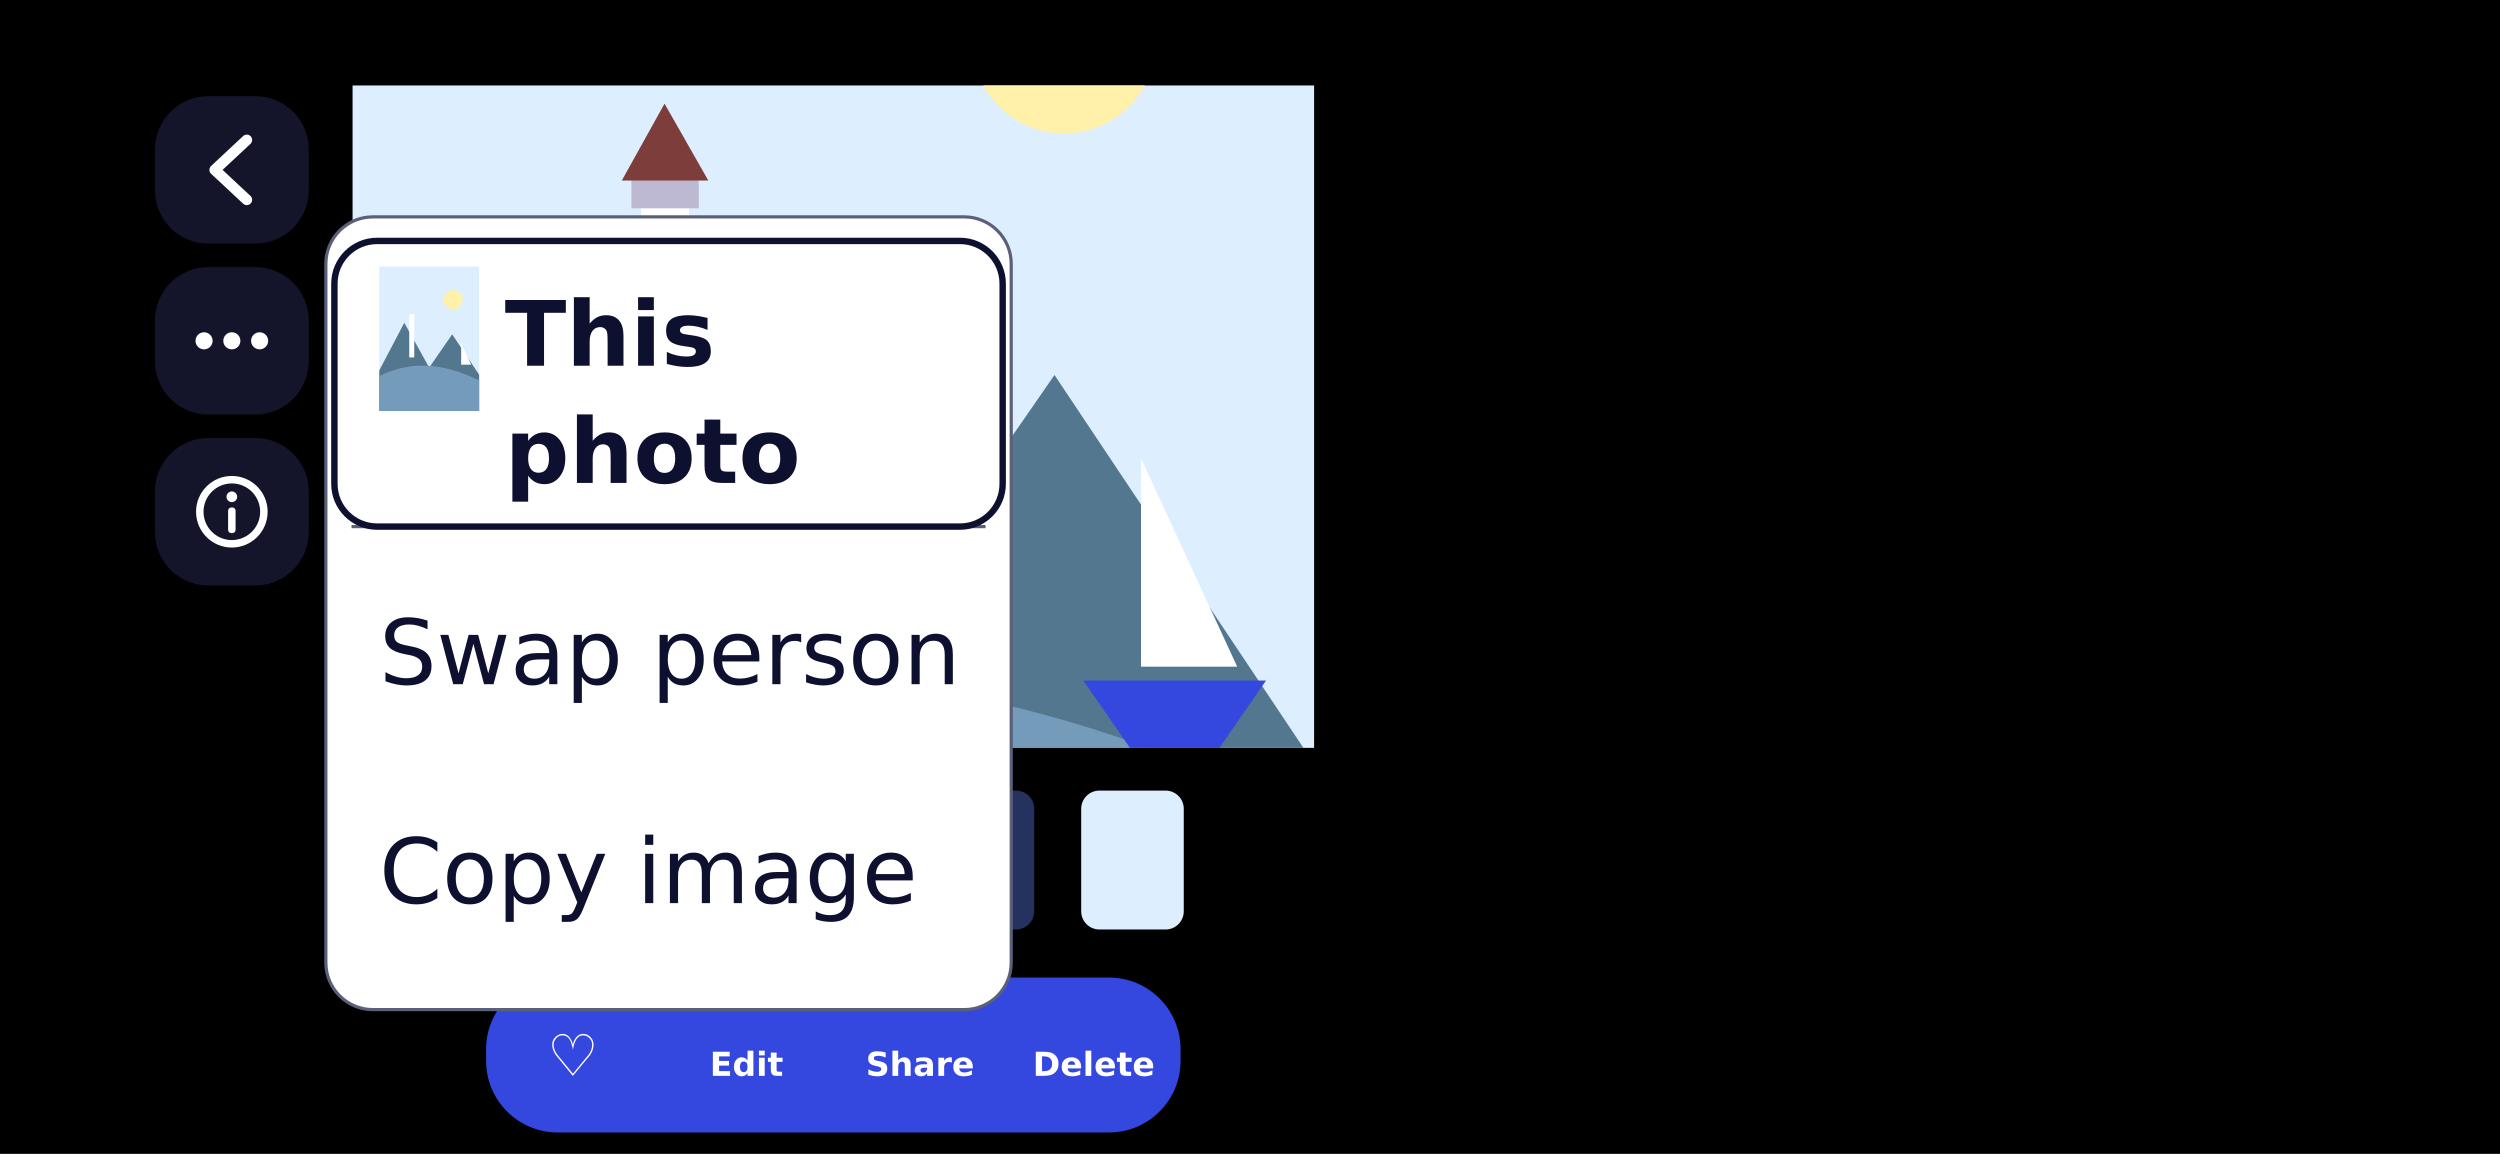
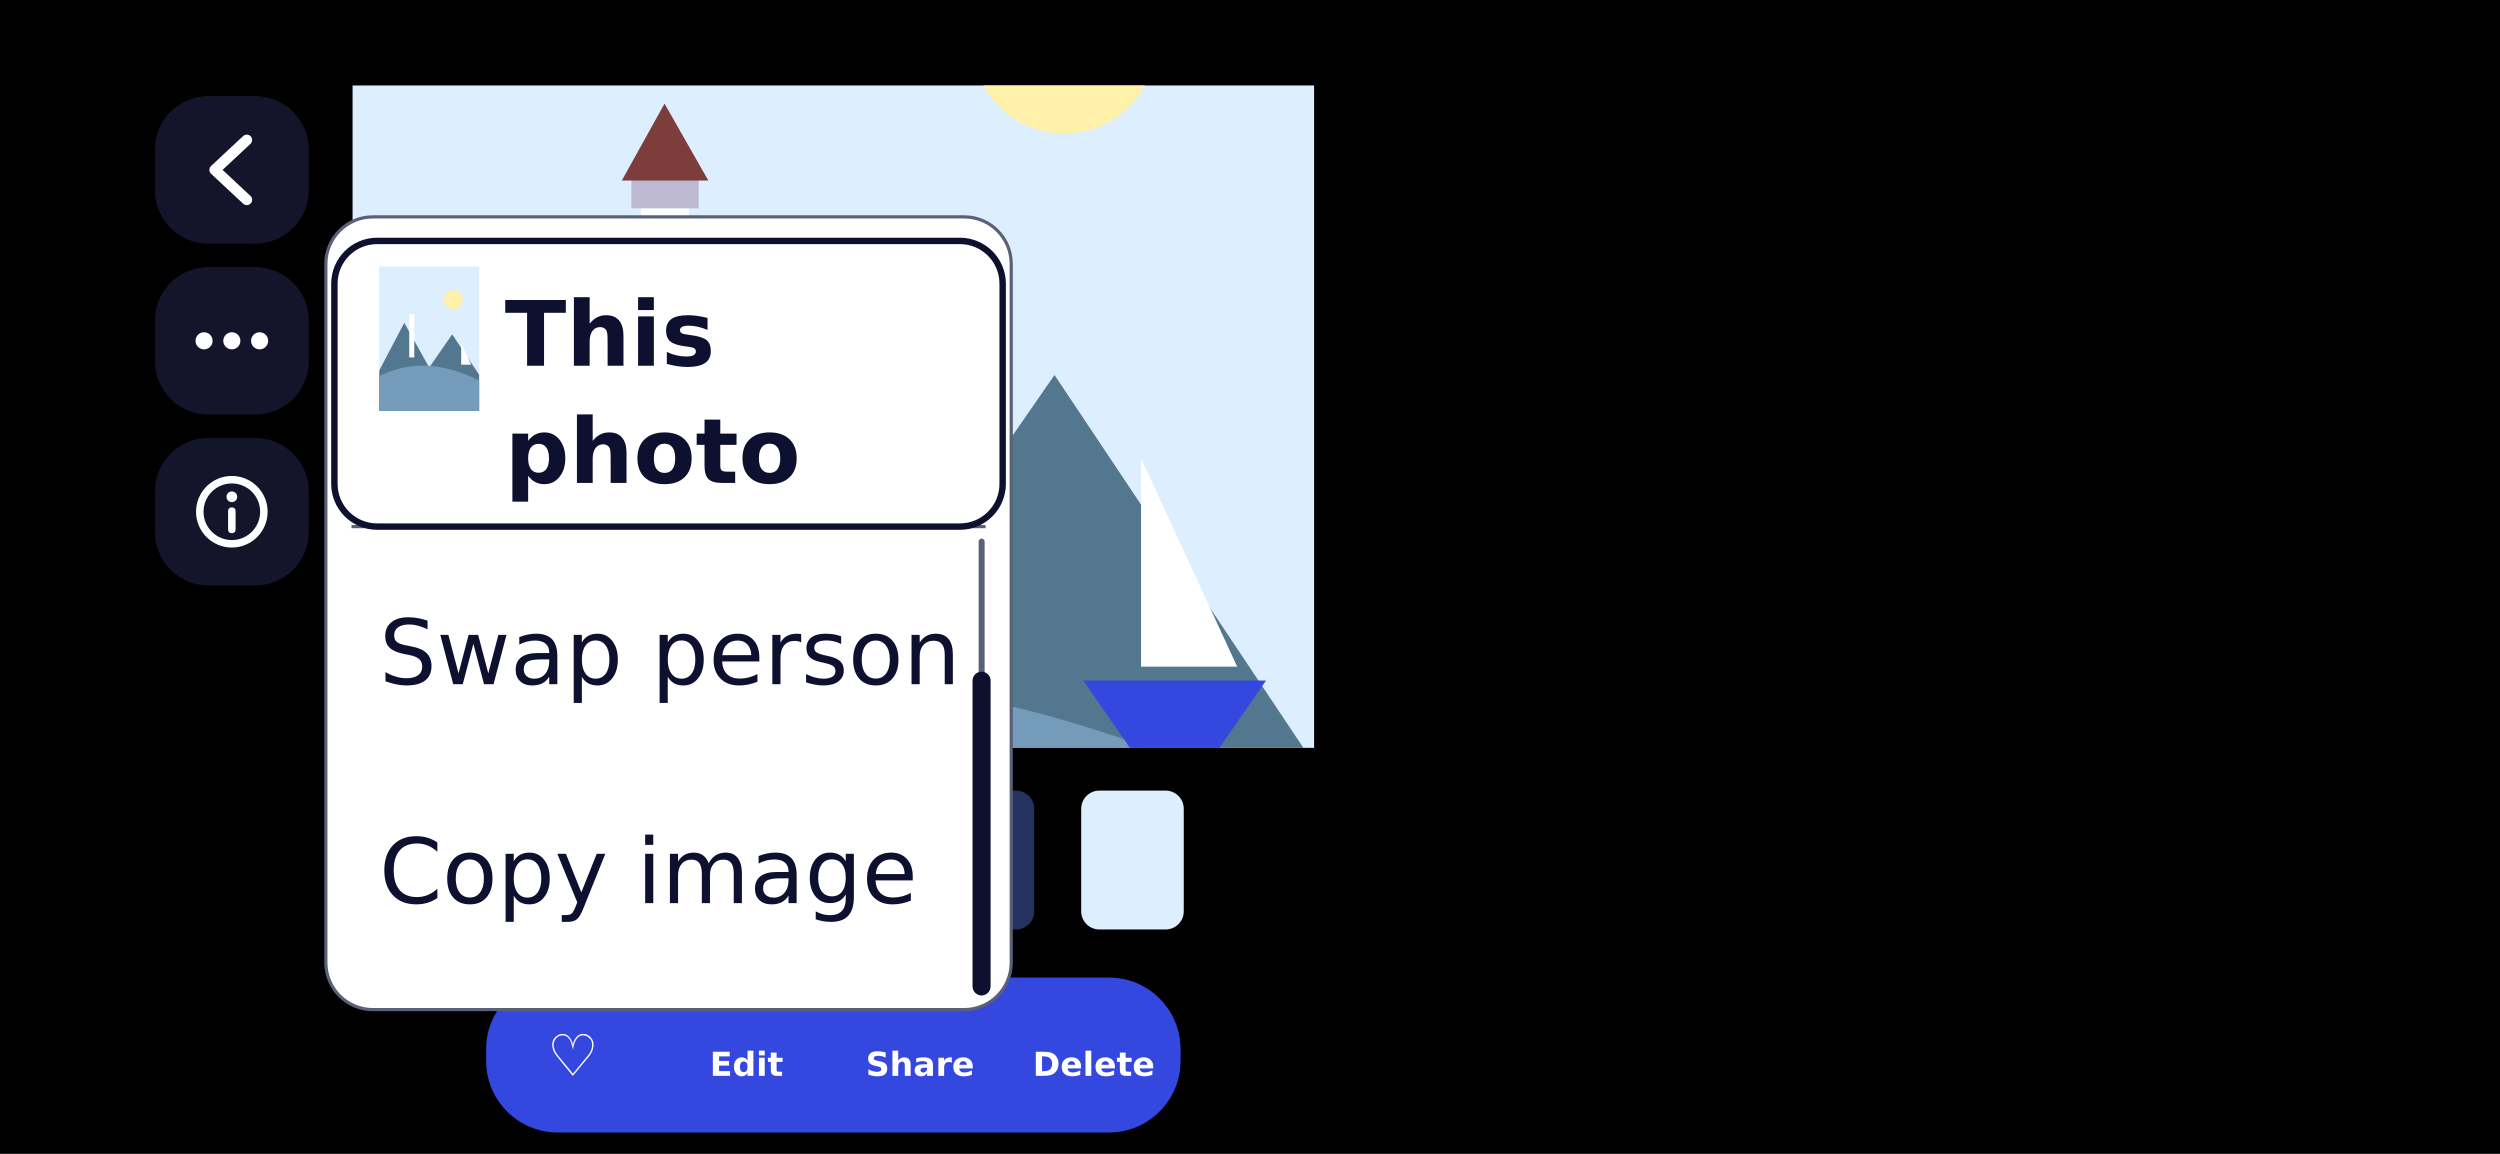
<svg xmlns="http://www.w3.org/2000/svg" width="2340" height="1080" viewBox="0 0 2340 1080">
  <rect x="0" y="0" width="2340" height="1080" rx="0" fill="#000000" />
  <svg class="art" x="330" y="80" width="900" height="620" viewBox="0 0 900 1300" preserveAspectRatio="xMidYMid slice">
    <rect width="900" height="1300" fill="#DDEEFF" />
    <circle cx="666" cy="299" r="86" fill="#FFF1AA" />
    <path d="M0 936 L225 507 L450 910 L657 611 L900 975 L900 1300 L0 1300 Z" fill="#53778E" />
    <path d="M0 988 Q405 780 900 1027 L900 1300 L0 1300 Z" fill="#759BBB" />
    <path d="M0 1144 L252 962 L576 1157 L900 1014 L900 1300 L0 1300 Z" fill="#244F61" />
    <rect x="270" y="429" width="45" height="390" fill="#FFFFFF" />
    <rect x="261" y="416" width="63" height="39" fill="#BDB9D2" />
    <rect x="270" y="520" width="45" height="33" fill="#3448E0" />
    <path d="M252 429 L292 357 L333 429 Z" fill="#7D3E3B" />
    <path d="M738 884 L738 689 L828 884 Z" fill="#FFFFFF" />
    <path d="M684 897 L855 897 L810 962 L729 962 Z" fill="#3448E0" />
  </svg>
  <rect x="145" y="90" width="144" height="138" rx="50" fill="#14152A" />
  <path d="M231 131 L201 159 L231 187" fill="none" stroke="#FFFFFF" stroke-width="10" stroke-linecap="round" stroke-linejoin="round" />
  <rect x="145" y="250" width="144" height="138" rx="50" fill="#14152A" />
  <circle cx="191" cy="319" r="8" fill="#FFFFFF" />
  <circle cx="217" cy="319" r="8" fill="#FFFFFF" />
  <circle cx="243" cy="319" r="8" fill="#FFFFFF" />
  <rect x="145" y="410" width="144" height="138" rx="50" fill="#14152A" />
  <circle cx="217" cy="479" r="30" fill="none" stroke="#FFFFFF" stroke-width="7" />
  <circle cx="217" cy="465" r="5" fill="#FFFFFF" />
  <rect x="213.5" y="475" width="7" height="24" rx="3" fill="#FFFFFF" />
  <svg class="art" x="452" y="740" width="96" height="130">
    <rect width="96" height="130" rx="17" fill="#DDEEFF" />
  </svg>
  <svg class="art" x="592" y="740" width="96" height="130">
    <rect width="96" height="130" rx="17" fill="#25325F" />
  </svg>
  <svg class="art" x="732" y="740" width="96" height="130" viewBox="0 0 900 1300" preserveAspectRatio="xMidYMid meet">
    <rect width="900" height="1300" fill="#DDEEFF" />
    <circle cx="666" cy="299" r="86" fill="#FFF1AA" />
    <path d="M0 936 L225 507 L450 910 L657 611 L900 975 L900 1300 L0 1300 Z" fill="#53778E" />
    <path d="M0 988 Q405 780 900 1027 L900 1300 L0 1300 Z" fill="#759BBB" />
    <rect x="270" y="429" width="45" height="390" fill="#FFFFFF" />
    <path d="M738 884 L738 689 L828 884 Z" fill="#FFFFFF" />
  </svg>
  <rect x="729" y="737" width="102" height="136" rx="18" fill="none" stroke="#000000" stroke-width="13" />
  <rect x="729" y="737" width="102" height="136" rx="18" fill="none" stroke="#FFFFFF" stroke-width="5.6" />
  <circle cx="780" cy="713" r="15" fill="#8C9BFF" stroke="#000000" stroke-width="6" />
  <svg class="art" x="872" y="740" width="96" height="130">
    <rect width="96" height="130" rx="17" fill="#25325F" />
  </svg>
  <svg class="art" x="1012" y="740" width="96" height="130">
    <rect width="96" height="130" rx="17" fill="#DDEEFF" />
  </svg>
  <rect x="455" y="915" width="650" height="145" rx="67" fill="#3448E0" />
  <text x="536.2" y="1007" font-family="DejaVu Sans" font-size="54" font-weight="bold" text-anchor="middle" fill="#FFFFFF" data-maxw="150.5">♡</text>
  <text x="698.8" y="1007" font-family="DejaVu Sans" font-size="31" font-weight="bold" text-anchor="middle" fill="#FFFFFF" data-maxw="150.5">Edit</text>
  <text x="861.2" y="1007" font-family="DejaVu Sans" font-size="31" font-weight="bold" text-anchor="middle" fill="#FFFFFF" data-maxw="150.5">Share</text>
  <text x="1023.8" y="1007" font-family="DejaVu Sans" font-size="31" font-weight="bold" text-anchor="middle" fill="#FFFFFF" data-maxw="150.5">Delete</text>
  <g class="modal">
    <rect x="305" y="203" width="641.5" height="742" rx="44" fill="#FFFFFF" stroke="#5A5F7A" stroke-width="3" />
    <svg class="art" x="355" y="249.5" width="93.5" height="135" viewBox="0 0 900 1300" preserveAspectRatio="xMidYMid meet">
      <rect width="900" height="1300" fill="#DDEEFF" />
      <circle cx="666" cy="299" r="86" fill="#FFF1AA" />
      <path d="M0 936 L225 507 L450 910 L657 611 L900 975 L900 1300 L0 1300 Z" fill="#53778E" />
      <path d="M0 988 Q405 780 900 1027 L900 1300 L0 1300 Z" fill="#759BBB" />
      <rect x="270" y="429" width="45" height="390" fill="#FFFFFF" />
      <path d="M738 884 L738 689 L828 884 Z" fill="#FFFFFF" />
    </svg>
    <text x="472.5" y="342.3" font-family="DejaVu Sans" font-size="84.4" font-weight="bold" text-anchor="start" fill="#0E1030" data-maxw="382.5">This</text>
    <text x="472.5" y="452" font-family="DejaVu Sans" font-size="84.4" font-weight="bold" text-anchor="start" fill="#0E1030" data-maxw="382.5">photo</text>
    <rect x="329" y="491.4" width="593.5" height="3" rx="0" fill="#5A5F7A" />
    <clipPath id="clip1">
      <rect x="305" y="492.9" width="641.5" height="450.1" />
    </clipPath>
    <g class="scroll" clip-path="url(#clip1)" data-viewport="305,492.9,641.5,450.1">
      <g transform="translate(0 -185.1)">
        <text x="355" y="620.6" font-family="DejaVu Sans" font-size="84.4" font-weight="normal" text-anchor="start" fill="#0E1030" data-maxw="541.5">AI Edit</text>
        <text x="355" y="825.5" font-family="DejaVu Sans" font-size="84.4" font-weight="normal" text-anchor="start" fill="#0E1030" data-maxw="541.5">Swap person</text>
        <text x="355" y="1030.4" font-family="DejaVu Sans" font-size="84.4" font-weight="normal" text-anchor="start" fill="#0E1030" data-maxw="541.5">Copy image</text>
      </g>
    </g>
+     <rect class="scroll-track" x="916" y="504.1" width="5.6" height="427.6" rx="2.8" fill="#5A5F7A" />
+     <rect class="scroll-thumb" x="910.3" y="628.7" width="16.9" height="303" rx="8.4" fill="#0E1030" />
    <rect x="313" y="225.5" width="625.5" height="267.4" rx="40" fill="none" stroke="#0E1030" stroke-width="6" />
  </g>
</svg>
